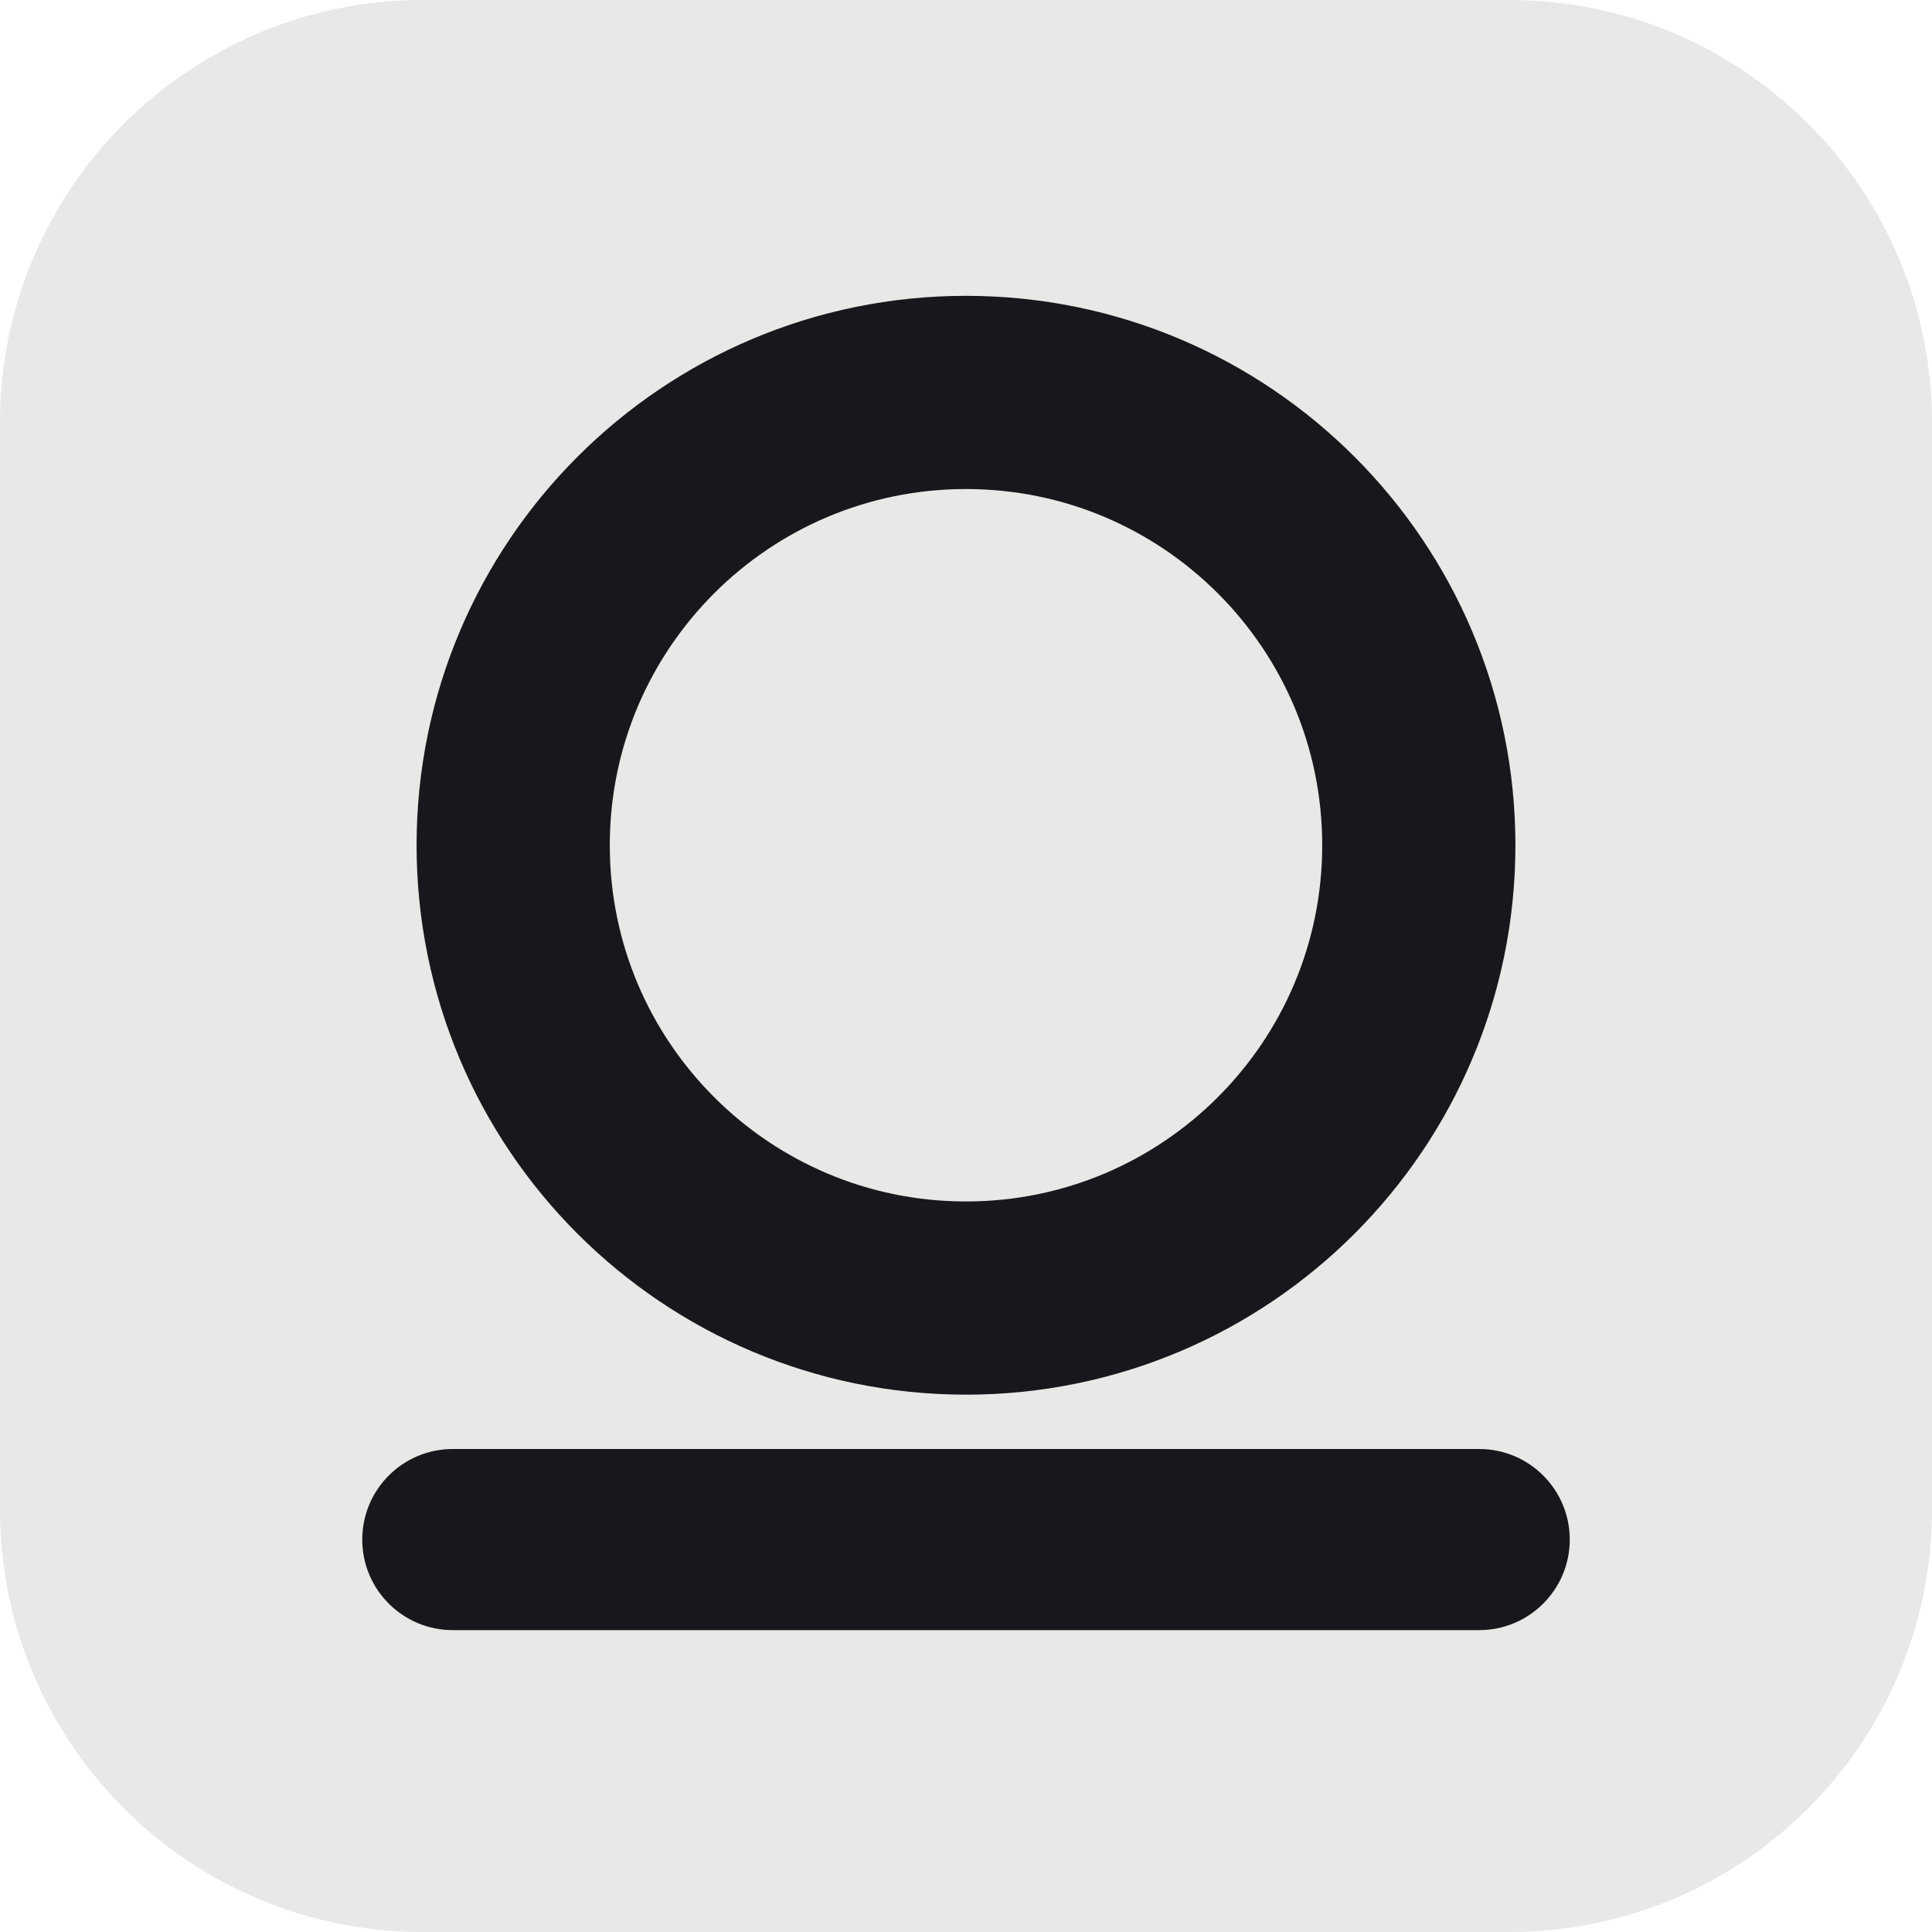
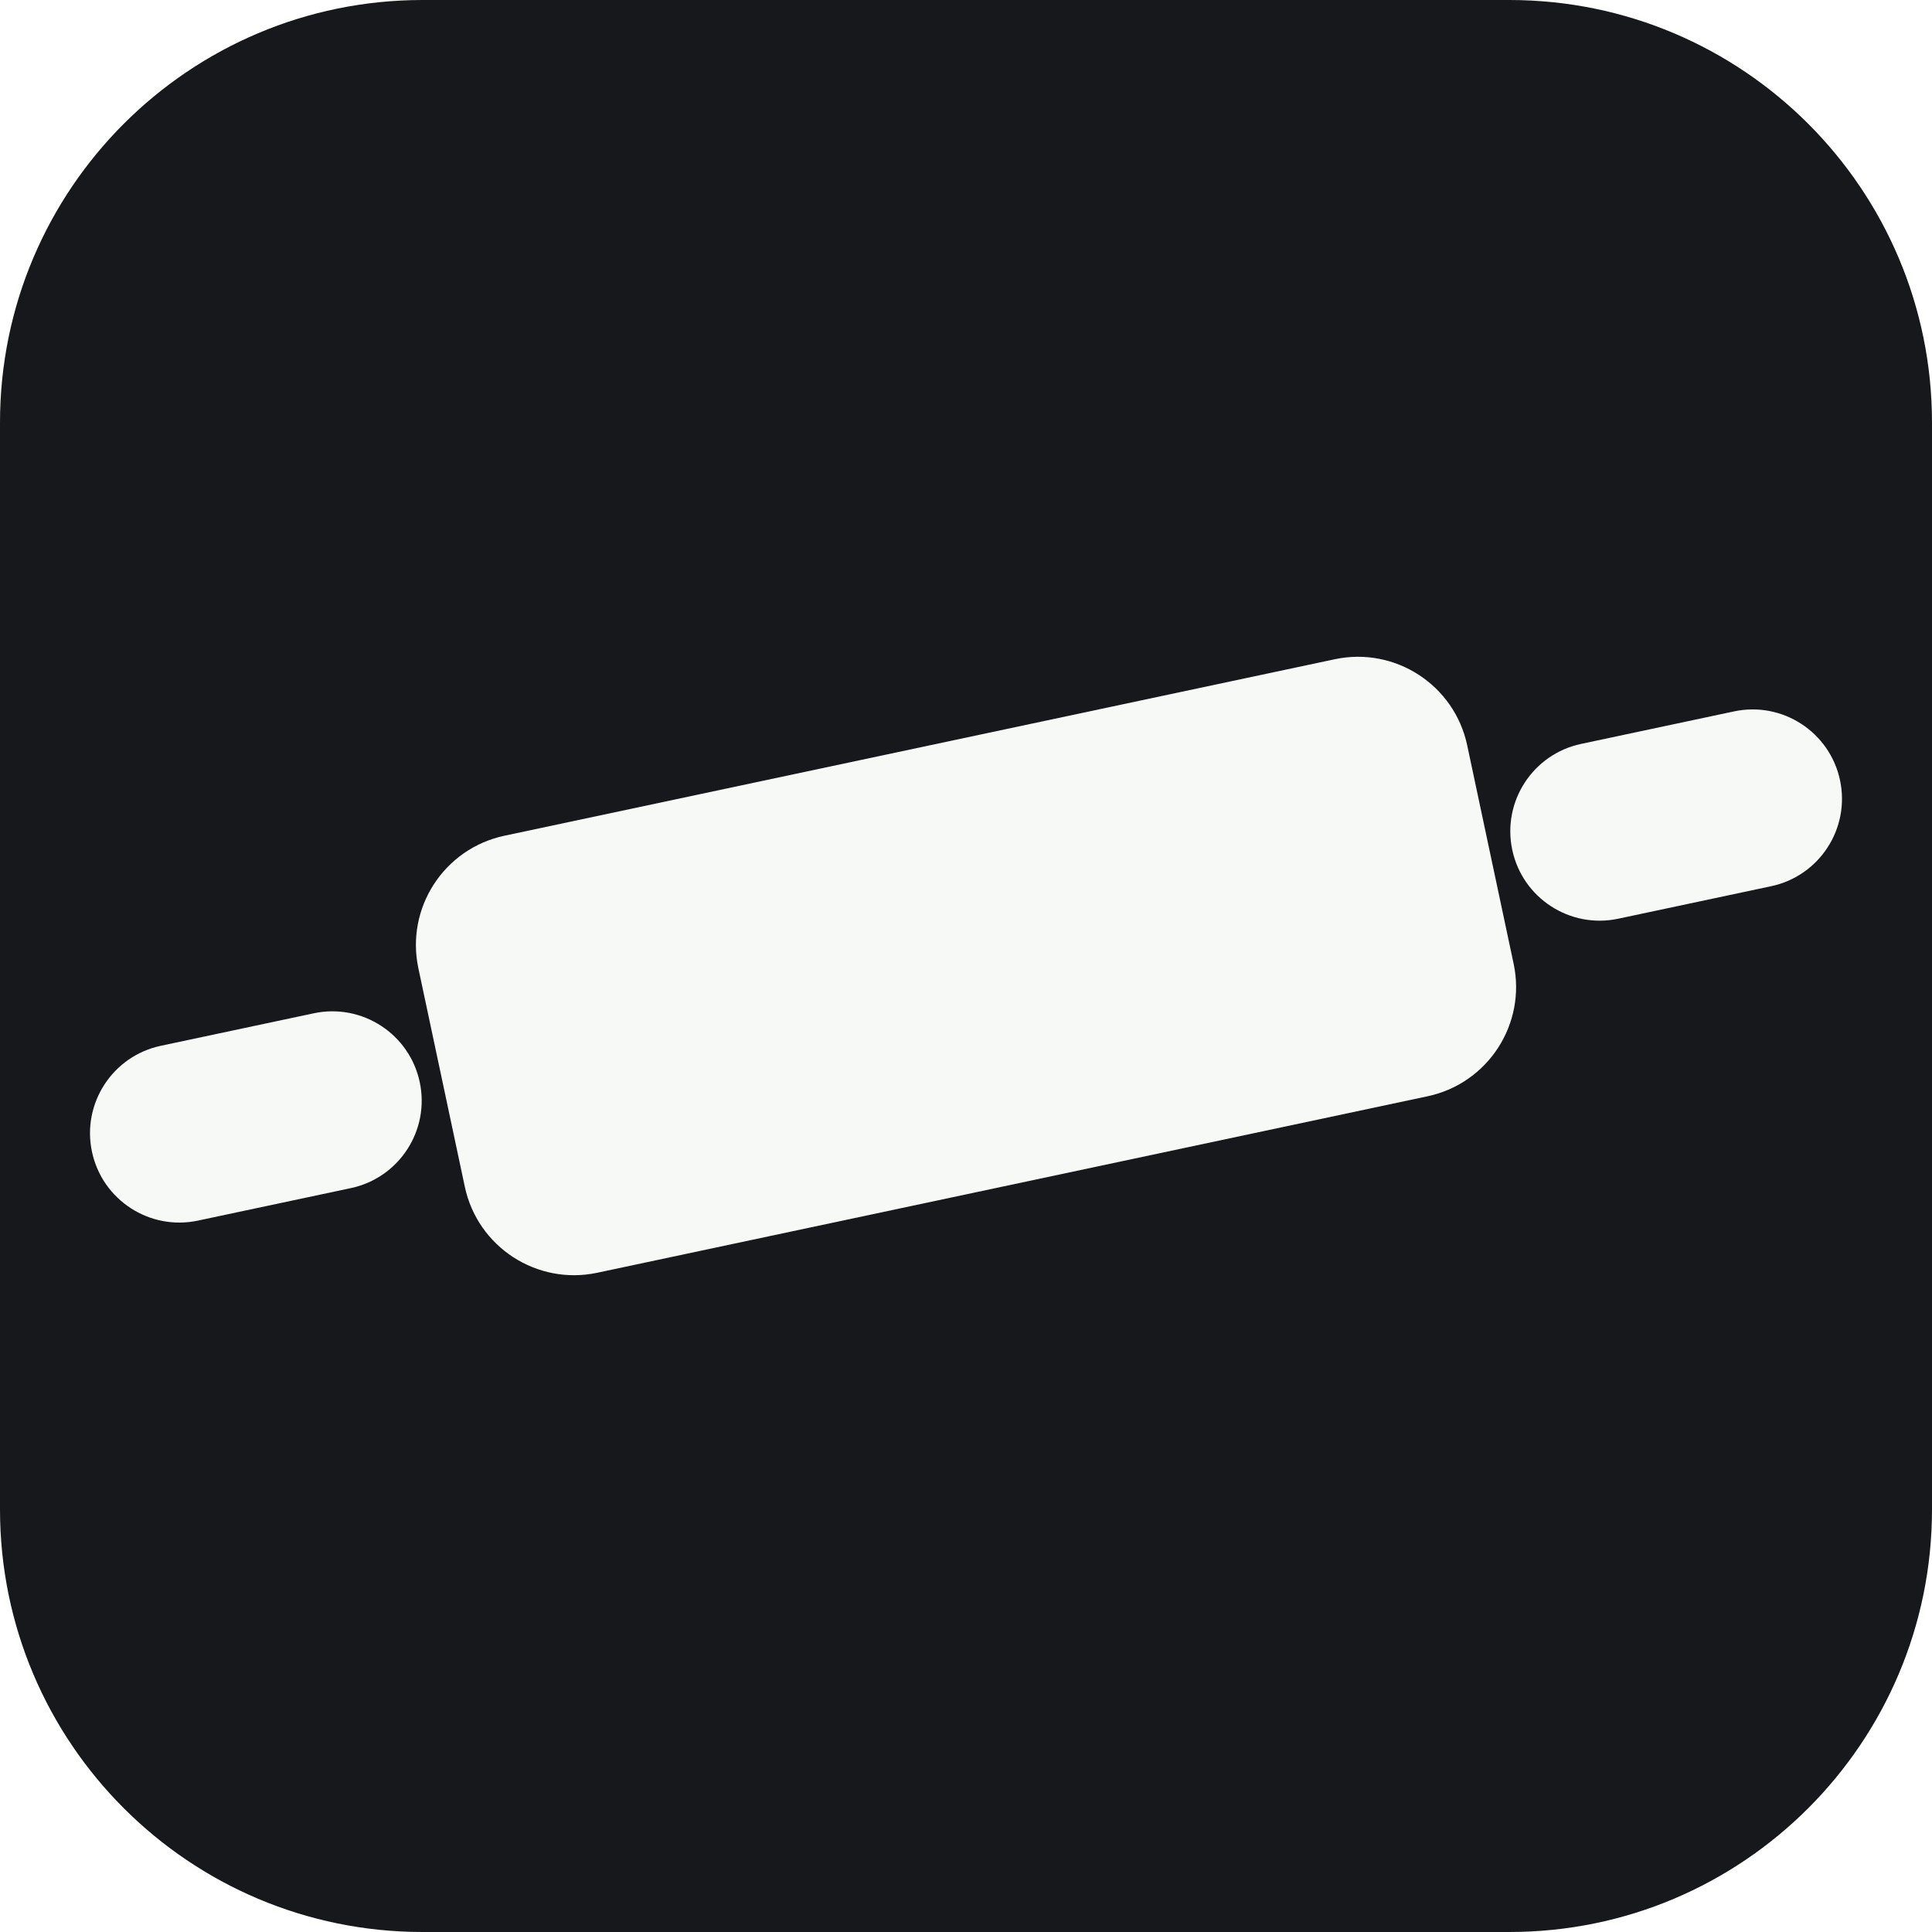
<svg xmlns="http://www.w3.org/2000/svg" viewBox="0 0 32 32" width="32" height="32">
-   <rect width="32" height="32" rx="7" fill="#e6e9e5" />
-   <circle cx="16" cy="14" r="7.5" fill="none" stroke="#16181b" stroke-width="3.2" />
-   <rect x="6" y="24" width="20" height="3" rx="1.5" fill="#16181b" />
+   <rect width="32" height="32" rx="7" fill="#16181b" />
+   <g fill="#f7f9f6" transform="translate(16 16) rotate(-12) scale(0.185) translate(-100 -60)">
+     <rect x="52" y="40" width="96" height="40" rx="10" />
+     <rect x="20" y="52" width="30" height="16" rx="8" />
+     <rect x="150" y="52" width="30" height="16" rx="8" />
+   </g>
</svg>
